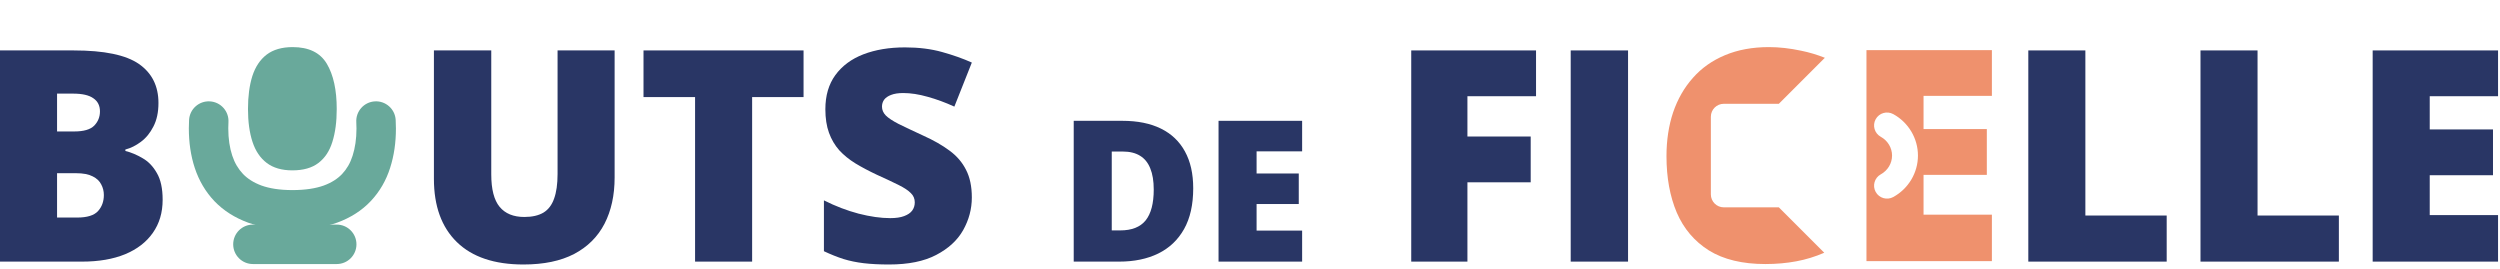
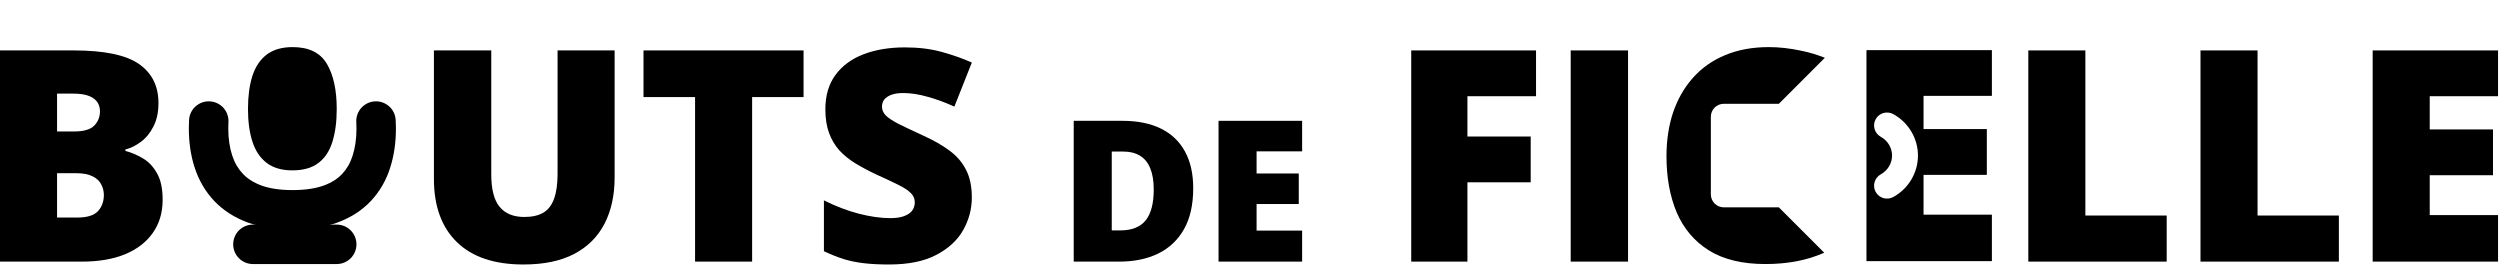
<svg xmlns="http://www.w3.org/2000/svg" width="345" height="37" viewBox="0 0 345 37" fill="none">
-   <path d="M0 6.959H10.166C14.379 6.959 17.382 7.583 19.176 8.832C20.97 10.082 21.867 11.876 21.867 14.214C21.867 15.49 21.634 16.573 21.169 17.464C20.718 18.354 20.14 19.058 19.435 19.577C18.744 20.095 18.033 20.447 17.302 20.633V20.832C18.1 21.032 18.89 21.364 19.674 21.829C20.472 22.281 21.13 22.965 21.648 23.882C22.179 24.786 22.445 26.015 22.445 27.57C22.445 29.337 21.993 30.859 21.09 32.135C20.199 33.41 18.924 34.394 17.262 35.085C15.601 35.763 13.628 36.102 11.342 36.102H0V6.959ZM7.874 18.141H10.246C11.548 18.141 12.465 17.876 12.997 17.344C13.528 16.799 13.794 16.141 13.794 15.371C13.794 14.573 13.488 13.969 12.877 13.557C12.279 13.131 11.349 12.919 10.086 12.919H7.874V18.141ZM7.874 23.902V30.022H10.645C12.013 30.022 12.97 29.729 13.515 29.145C14.06 28.547 14.332 27.802 14.332 26.912C14.332 26.394 14.213 25.909 13.973 25.457C13.748 24.992 13.355 24.62 12.797 24.341C12.239 24.048 11.468 23.902 10.485 23.902H7.874Z" fill="#293665" />
-   <path d="M84.817 6.959V24.5C84.817 26.945 84.352 29.072 83.422 30.879C82.492 32.673 81.096 34.062 79.236 35.045C77.375 36.015 75.043 36.5 72.239 36.5C68.226 36.5 65.163 35.47 63.05 33.41C60.937 31.351 59.88 28.44 59.88 24.68V6.959H67.794V24.062C67.794 26.121 68.179 27.616 68.95 28.547C69.721 29.477 70.857 29.942 72.359 29.942C73.435 29.942 74.312 29.743 74.99 29.344C75.668 28.932 76.159 28.288 76.465 27.41C76.784 26.533 76.944 25.404 76.944 24.022V6.959H84.817Z" fill="#293665" />
-   <path d="M103.794 36.102H95.92V13.397H88.804V6.959H110.89V13.397H103.794V36.102Z" fill="#293665" />
-   <path d="M134.113 27.251C134.113 28.832 133.714 30.334 132.917 31.756C132.12 33.165 130.877 34.307 129.189 35.184C127.515 36.062 125.349 36.5 122.691 36.5C121.362 36.5 120.193 36.44 119.183 36.321C118.186 36.201 117.256 36.008 116.392 35.743C115.528 35.464 114.631 35.105 113.701 34.666V27.65C115.282 28.447 116.877 29.058 118.485 29.483C120.093 29.895 121.548 30.102 122.85 30.102C123.634 30.102 124.272 30.009 124.764 29.822C125.269 29.636 125.641 29.384 125.88 29.065C126.12 28.733 126.239 28.354 126.239 27.929C126.239 27.424 126.06 26.998 125.701 26.653C125.355 26.294 124.797 25.922 124.026 25.537C123.256 25.151 122.239 24.673 120.977 24.102C119.9 23.596 118.924 23.078 118.046 22.547C117.183 22.015 116.438 21.41 115.814 20.733C115.203 20.042 114.731 19.238 114.399 18.321C114.066 17.404 113.9 16.321 113.9 15.072C113.9 13.198 114.359 11.63 115.276 10.367C116.206 9.092 117.495 8.135 119.143 7.497C120.804 6.859 122.718 6.54 124.884 6.54C126.784 6.54 128.492 6.753 130.007 7.178C131.535 7.603 132.904 8.088 134.113 8.633L131.701 14.713C130.452 14.141 129.222 13.69 128.013 13.357C126.804 13.012 125.681 12.839 124.644 12.839C123.967 12.839 123.409 12.925 122.97 13.098C122.545 13.258 122.226 13.477 122.013 13.756C121.814 14.035 121.714 14.354 121.714 14.713C121.714 15.165 121.887 15.57 122.232 15.929C122.591 16.288 123.183 16.68 124.007 17.105C124.844 17.517 125.98 18.055 127.415 18.719C128.837 19.357 130.046 20.048 131.043 20.793C132.04 21.523 132.797 22.407 133.316 23.444C133.847 24.467 134.113 25.736 134.113 27.251Z" fill="#293665" />
-   <path d="M164.664 25.975C164.664 28.234 164.244 30.113 163.402 31.61C162.56 33.107 161.373 34.232 159.84 34.985C158.317 35.729 156.523 36.102 154.458 36.102H148.173V16.673H154.897C156.988 16.673 158.76 17.032 160.213 17.749C161.665 18.467 162.768 19.517 163.521 20.899C164.283 22.281 164.664 23.973 164.664 25.975ZM159.216 26.161C159.216 24.983 159.056 24.009 158.737 23.238C158.427 22.458 157.958 21.878 157.329 21.497C156.7 21.107 155.907 20.912 154.95 20.912H153.422V31.796H154.591C156.186 31.796 157.355 31.335 158.1 30.414C158.844 29.483 159.216 28.066 159.216 26.161Z" fill="#293665" />
-   <path d="M179.694 36.102H168.159V16.673H179.694V20.886H173.409V23.942H179.229V28.155H173.409V31.822H179.694V36.102Z" fill="#293665" />
-   <path d="M202.505 36.102H194.751V6.959H211.973V13.278H202.505V18.839H211.236V25.158H202.505V36.102Z" fill="#293665" />
-   <path d="M216.757 36.102V6.959H224.671V36.102H216.757Z" fill="#293665" />
-   <path d="M279.907 36.102V6.959H287.781V29.743H299.003V36.102H279.907Z" fill="#293665" />
-   <path d="M303.668 36.102V6.959H311.541V29.743H322.764V36.102H303.668Z" fill="#293665" />
-   <path d="M344.731 36.102H327.428V6.959H344.731V13.278H335.302V17.862H344.033V24.181H335.302V29.683H344.731V36.102Z" fill="#293665" />
-   <path d="M251.83 7.974L245.48 14.324H237.884C236.897 14.324 236.098 15.123 236.098 16.11V26.826C236.098 27.812 236.897 28.613 237.884 28.613H245.48L251.747 34.878C250.496 35.421 249.214 35.815 247.901 36.059C246.559 36.311 245.129 36.438 243.614 36.438C240.45 36.438 237.858 35.813 235.837 34.565C233.83 33.304 232.348 31.558 231.39 29.327C230.447 27.096 229.975 24.506 229.975 21.558C229.975 19.354 230.28 17.336 230.892 15.503C231.517 13.671 232.427 12.084 233.624 10.743C234.82 9.388 236.296 8.346 238.051 7.615C239.819 6.872 241.839 6.5 244.113 6.5C245.522 6.5 247.004 6.666 248.559 6.998C249.67 7.224 250.76 7.549 251.83 7.974Z" fill="#EF916D" />
-   <path fill-rule="evenodd" clip-rule="evenodd" d="M274.881 36.039H257.572V6.918H274.881V13.232H265.449V17.814H274.183V24.128H265.449V29.625H274.881V36.039ZM258.843 16.45C259.321 15.586 260.408 15.275 261.27 15.747C263.371 16.904 264.677 19.095 264.677 21.467C264.677 23.84 263.371 26.032 261.271 27.189C260.41 27.661 259.322 27.353 258.844 26.486C258.368 25.622 258.683 24.536 259.547 24.059C260.507 23.531 261.104 22.538 261.104 21.468C261.104 20.398 260.507 19.405 259.546 18.877C258.682 18.4 258.367 17.314 258.843 16.45Z" fill="#EF916D" />
-   <path d="M46.469 30.994C47.972 30.994 49.191 32.213 49.191 33.716C49.191 35.219 47.972 36.438 46.469 36.438L34.903 36.438C33.399 36.438 32.181 35.219 32.181 33.716C32.181 32.213 33.399 30.994 34.903 30.994L46.469 30.994Z" fill="#69A99B" />
-   <path fill-rule="evenodd" clip-rule="evenodd" d="M51.733 13.989C53.234 13.904 54.519 15.052 54.604 16.552C54.626 16.943 54.637 17.338 54.637 17.739C54.637 19.654 54.383 21.467 53.841 23.153C53.291 24.888 52.408 26.429 51.182 27.734C49.919 29.078 48.344 30.059 46.539 30.72L46.531 30.722L46.523 30.725C44.688 31.385 42.609 31.675 40.348 31.675C38.123 31.675 36.068 31.383 34.238 30.725L34.227 30.721L34.217 30.717C32.43 30.058 30.866 29.089 29.6 27.77L29.595 27.765L29.591 27.76C28.354 26.458 27.454 24.917 26.88 23.179C26.32 21.482 26.06 19.649 26.06 17.709C26.06 17.319 26.071 16.933 26.092 16.553C26.177 15.052 27.462 13.904 28.962 13.989C30.463 14.073 31.611 15.358 31.527 16.859C31.511 17.134 31.503 17.417 31.503 17.709C31.503 19.165 31.698 20.41 32.049 21.473C32.386 22.493 32.884 23.322 33.532 24.005C34.15 24.648 34.978 25.195 36.09 25.607C37.187 25.999 38.588 26.232 40.348 26.232C42.161 26.232 43.583 25.997 44.675 25.605C45.794 25.194 46.613 24.647 47.215 24.007C47.853 23.328 48.336 22.508 48.654 21.504L48.656 21.498L48.658 21.491C49.003 20.419 49.194 19.177 49.194 17.739C49.194 17.437 49.185 17.144 49.169 16.86C49.084 15.359 50.232 14.074 51.733 13.989Z" fill="#69A99B" />
-   <path d="M34.845 19.577C34.43 18.312 34.222 16.802 34.222 15.045C34.222 13.288 34.423 11.771 34.824 10.493C35.239 9.215 35.897 8.23 36.796 7.538C37.709 6.846 38.907 6.5 40.387 6.5C42.615 6.5 44.186 7.265 45.099 8.796C46.013 10.327 46.469 12.41 46.469 15.045C46.469 16.802 46.269 18.312 45.867 19.577C45.48 20.841 44.836 21.813 43.937 22.492C43.051 23.171 41.854 23.51 40.346 23.51C38.893 23.51 37.716 23.171 36.817 22.492C35.917 21.813 35.26 20.841 34.845 19.577Z" fill="#69A99B" />
+   <path d="M0 6.959H10.166C14.379 6.959 17.382 7.583 19.176 8.832C20.97 10.082 21.867 11.876 21.867 14.214C21.867 15.49 21.634 16.573 21.169 17.464C20.718 18.354 20.14 19.058 19.435 19.577C18.744 20.095 18.033 20.447 17.302 20.633V20.832C18.1 21.032 18.89 21.364 19.674 21.829C20.472 22.281 21.13 22.965 21.648 23.882C22.179 24.786 22.445 26.015 22.445 27.57C22.445 29.337 21.993 30.859 21.09 32.135C20.199 33.41 18.924 34.394 17.262 35.085C15.601 35.763 13.628 36.102 11.342 36.102H0V6.959ZM7.874 18.141H10.246C11.548 18.141 12.465 17.876 12.997 17.344C13.528 16.799 13.794 16.141 13.794 15.371C13.794 14.573 13.488 13.969 12.877 13.557C12.279 13.131 11.349 12.919 10.086 12.919H7.874V18.141ZM7.874 23.902V30.022H10.645C12.013 30.022 12.97 29.729 13.515 29.145C14.06 28.547 14.332 27.802 14.332 26.912C14.332 26.394 14.213 25.909 13.973 25.457C13.748 24.992 13.355 24.62 12.797 24.341C12.239 24.048 11.468 23.902 10.485 23.902H7.874Z" fill="currentColor" />
+   <path d="M84.817 6.959V24.5C84.817 26.945 84.352 29.072 83.422 30.879C82.492 32.673 81.096 34.062 79.236 35.045C77.375 36.015 75.043 36.5 72.239 36.5C68.226 36.5 65.163 35.47 63.05 33.41C60.937 31.351 59.88 28.44 59.88 24.68V6.959H67.794V24.062C67.794 26.121 68.179 27.616 68.95 28.547C69.721 29.477 70.857 29.942 72.359 29.942C73.435 29.942 74.312 29.743 74.99 29.344C75.668 28.932 76.159 28.288 76.465 27.41C76.784 26.533 76.944 25.404 76.944 24.022V6.959H84.817Z" fill="currentColor" />
+   <path d="M103.794 36.102H95.92V13.397H88.804V6.959H110.89V13.397H103.794V36.102Z" fill="currentColor" />
+   <path d="M134.113 27.251C134.113 28.832 133.714 30.334 132.917 31.756C132.12 33.165 130.877 34.307 129.189 35.184C127.515 36.062 125.349 36.5 122.691 36.5C121.362 36.5 120.193 36.44 119.183 36.321C118.186 36.201 117.256 36.008 116.392 35.743C115.528 35.464 114.631 35.105 113.701 34.666V27.65C115.282 28.447 116.877 29.058 118.485 29.483C120.093 29.895 121.548 30.102 122.85 30.102C123.634 30.102 124.272 30.009 124.764 29.822C125.269 29.636 125.641 29.384 125.88 29.065C126.12 28.733 126.239 28.354 126.239 27.929C126.239 27.424 126.06 26.998 125.701 26.653C125.355 26.294 124.797 25.922 124.026 25.537C123.256 25.151 122.239 24.673 120.977 24.102C119.9 23.596 118.924 23.078 118.046 22.547C117.183 22.015 116.438 21.41 115.814 20.733C115.203 20.042 114.731 19.238 114.399 18.321C114.066 17.404 113.9 16.321 113.9 15.072C113.9 13.198 114.359 11.63 115.276 10.367C116.206 9.092 117.495 8.135 119.143 7.497C120.804 6.859 122.718 6.54 124.884 6.54C126.784 6.54 128.492 6.753 130.007 7.178C131.535 7.603 132.904 8.088 134.113 8.633L131.701 14.713C130.452 14.141 129.222 13.69 128.013 13.357C126.804 13.012 125.681 12.839 124.644 12.839C123.967 12.839 123.409 12.925 122.97 13.098C122.545 13.258 122.226 13.477 122.013 13.756C121.814 14.035 121.714 14.354 121.714 14.713C121.714 15.165 121.887 15.57 122.232 15.929C122.591 16.288 123.183 16.68 124.007 17.105C124.844 17.517 125.98 18.055 127.415 18.719C128.837 19.357 130.046 20.048 131.043 20.793C132.04 21.523 132.797 22.407 133.316 23.444C133.847 24.467 134.113 25.736 134.113 27.251Z" fill="currentColor" />
+   <path d="M164.664 25.975C164.664 28.234 164.244 30.113 163.402 31.61C162.56 33.107 161.373 34.232 159.84 34.985C158.317 35.729 156.523 36.102 154.458 36.102H148.173V16.673H154.897C156.988 16.673 158.76 17.032 160.213 17.749C161.665 18.467 162.768 19.517 163.521 20.899C164.283 22.281 164.664 23.973 164.664 25.975ZM159.216 26.161C159.216 24.983 159.056 24.009 158.737 23.238C158.427 22.458 157.958 21.878 157.329 21.497C156.7 21.107 155.907 20.912 154.95 20.912H153.422V31.796H154.591C156.186 31.796 157.355 31.335 158.1 30.414C158.844 29.483 159.216 28.066 159.216 26.161Z" fill="currentColor" />
+   <path d="M179.694 36.102H168.159V16.673H179.694V20.886H173.409V23.942H179.229V28.155H173.409V31.822H179.694V36.102Z" fill="currentColor" />
+   <path d="M202.505 36.102H194.751V6.959H211.973V13.278H202.505V18.839H211.236V25.158H202.505V36.102Z" fill="currentColor" />
+   <path d="M216.757 36.102V6.959H224.671V36.102H216.757Z" fill="currentColor" />
+   <path d="M279.907 36.102V6.959H287.781V29.743H299.003V36.102H279.907Z" fill="currentColor" />
+   <path d="M303.668 36.102V6.959H311.541V29.743H322.764V36.102H303.668Z" fill="currentColor" />
+   <path d="M344.731 36.102H327.428V6.959H344.731V13.278H335.302V17.862H344.033V24.181H335.302V29.683H344.731V36.102Z" fill="currentColor" />
+   <path d="M251.83 7.974L245.48 14.324H237.884C236.897 14.324 236.098 15.123 236.098 16.11V26.826C236.098 27.812 236.897 28.613 237.884 28.613H245.48L251.747 34.878C250.496 35.421 249.214 35.815 247.901 36.059C246.559 36.311 245.129 36.438 243.614 36.438C240.45 36.438 237.858 35.813 235.837 34.565C233.83 33.304 232.348 31.558 231.39 29.327C230.447 27.096 229.975 24.506 229.975 21.558C229.975 19.354 230.28 17.336 230.892 15.503C231.517 13.671 232.427 12.084 233.624 10.743C234.82 9.388 236.296 8.346 238.051 7.615C239.819 6.872 241.839 6.5 244.113 6.5C245.522 6.5 247.004 6.666 248.559 6.998C249.67 7.224 250.76 7.549 251.83 7.974Z" fill="currentColor" />
+   <path fill-rule="evenodd" clip-rule="evenodd" d="M274.881 36.039H257.572V6.918H274.881V13.232H265.449V17.814H274.183V24.128H265.449V29.625H274.881V36.039ZM258.843 16.45C259.321 15.586 260.408 15.275 261.27 15.747C263.371 16.904 264.677 19.095 264.677 21.467C264.677 23.84 263.371 26.032 261.271 27.189C260.41 27.661 259.322 27.353 258.844 26.486C258.368 25.622 258.683 24.536 259.547 24.059C260.507 23.531 261.104 22.538 261.104 21.468C261.104 20.398 260.507 19.405 259.546 18.877C258.682 18.4 258.367 17.314 258.843 16.45Z" fill="currentColor" />
+   <path d="M46.469 30.994C47.972 30.994 49.191 32.213 49.191 33.716C49.191 35.219 47.972 36.438 46.469 36.438L34.903 36.438C33.399 36.438 32.181 35.219 32.181 33.716C32.181 32.213 33.399 30.994 34.903 30.994L46.469 30.994Z" fill="currentColor" />
+   <path fill-rule="evenodd" clip-rule="evenodd" d="M51.733 13.989C53.234 13.904 54.519 15.052 54.604 16.552C54.626 16.943 54.637 17.338 54.637 17.739C54.637 19.654 54.383 21.467 53.841 23.153C53.291 24.888 52.408 26.429 51.182 27.734C49.919 29.078 48.344 30.059 46.539 30.72L46.531 30.722L46.523 30.725C44.688 31.385 42.609 31.675 40.348 31.675C38.123 31.675 36.068 31.383 34.238 30.725L34.227 30.721L34.217 30.717C32.43 30.058 30.866 29.089 29.6 27.77L29.595 27.765L29.591 27.76C28.354 26.458 27.454 24.917 26.88 23.179C26.32 21.482 26.06 19.649 26.06 17.709C26.06 17.319 26.071 16.933 26.092 16.553C26.177 15.052 27.462 13.904 28.962 13.989C30.463 14.073 31.611 15.358 31.527 16.859C31.511 17.134 31.503 17.417 31.503 17.709C31.503 19.165 31.698 20.41 32.049 21.473C32.386 22.493 32.884 23.322 33.532 24.005C34.15 24.648 34.978 25.195 36.09 25.607C37.187 25.999 38.588 26.232 40.348 26.232C42.161 26.232 43.583 25.997 44.675 25.605C45.794 25.194 46.613 24.647 47.215 24.007C47.853 23.328 48.336 22.508 48.654 21.504L48.656 21.498L48.658 21.491C49.003 20.419 49.194 19.177 49.194 17.739C49.194 17.437 49.185 17.144 49.169 16.86C49.084 15.359 50.232 14.074 51.733 13.989Z" fill="currentColor" />
+   <path d="M34.845 19.577C34.43 18.312 34.222 16.802 34.222 15.045C34.222 13.288 34.423 11.771 34.824 10.493C35.239 9.215 35.897 8.23 36.796 7.538C37.709 6.846 38.907 6.5 40.387 6.5C42.615 6.5 44.186 7.265 45.099 8.796C46.013 10.327 46.469 12.41 46.469 15.045C46.469 16.802 46.269 18.312 45.867 19.577C45.48 20.841 44.836 21.813 43.937 22.492C43.051 23.171 41.854 23.51 40.346 23.51C38.893 23.51 37.716 23.171 36.817 22.492C35.917 21.813 35.26 20.841 34.845 19.577Z" fill="currentColor" />
</svg>
